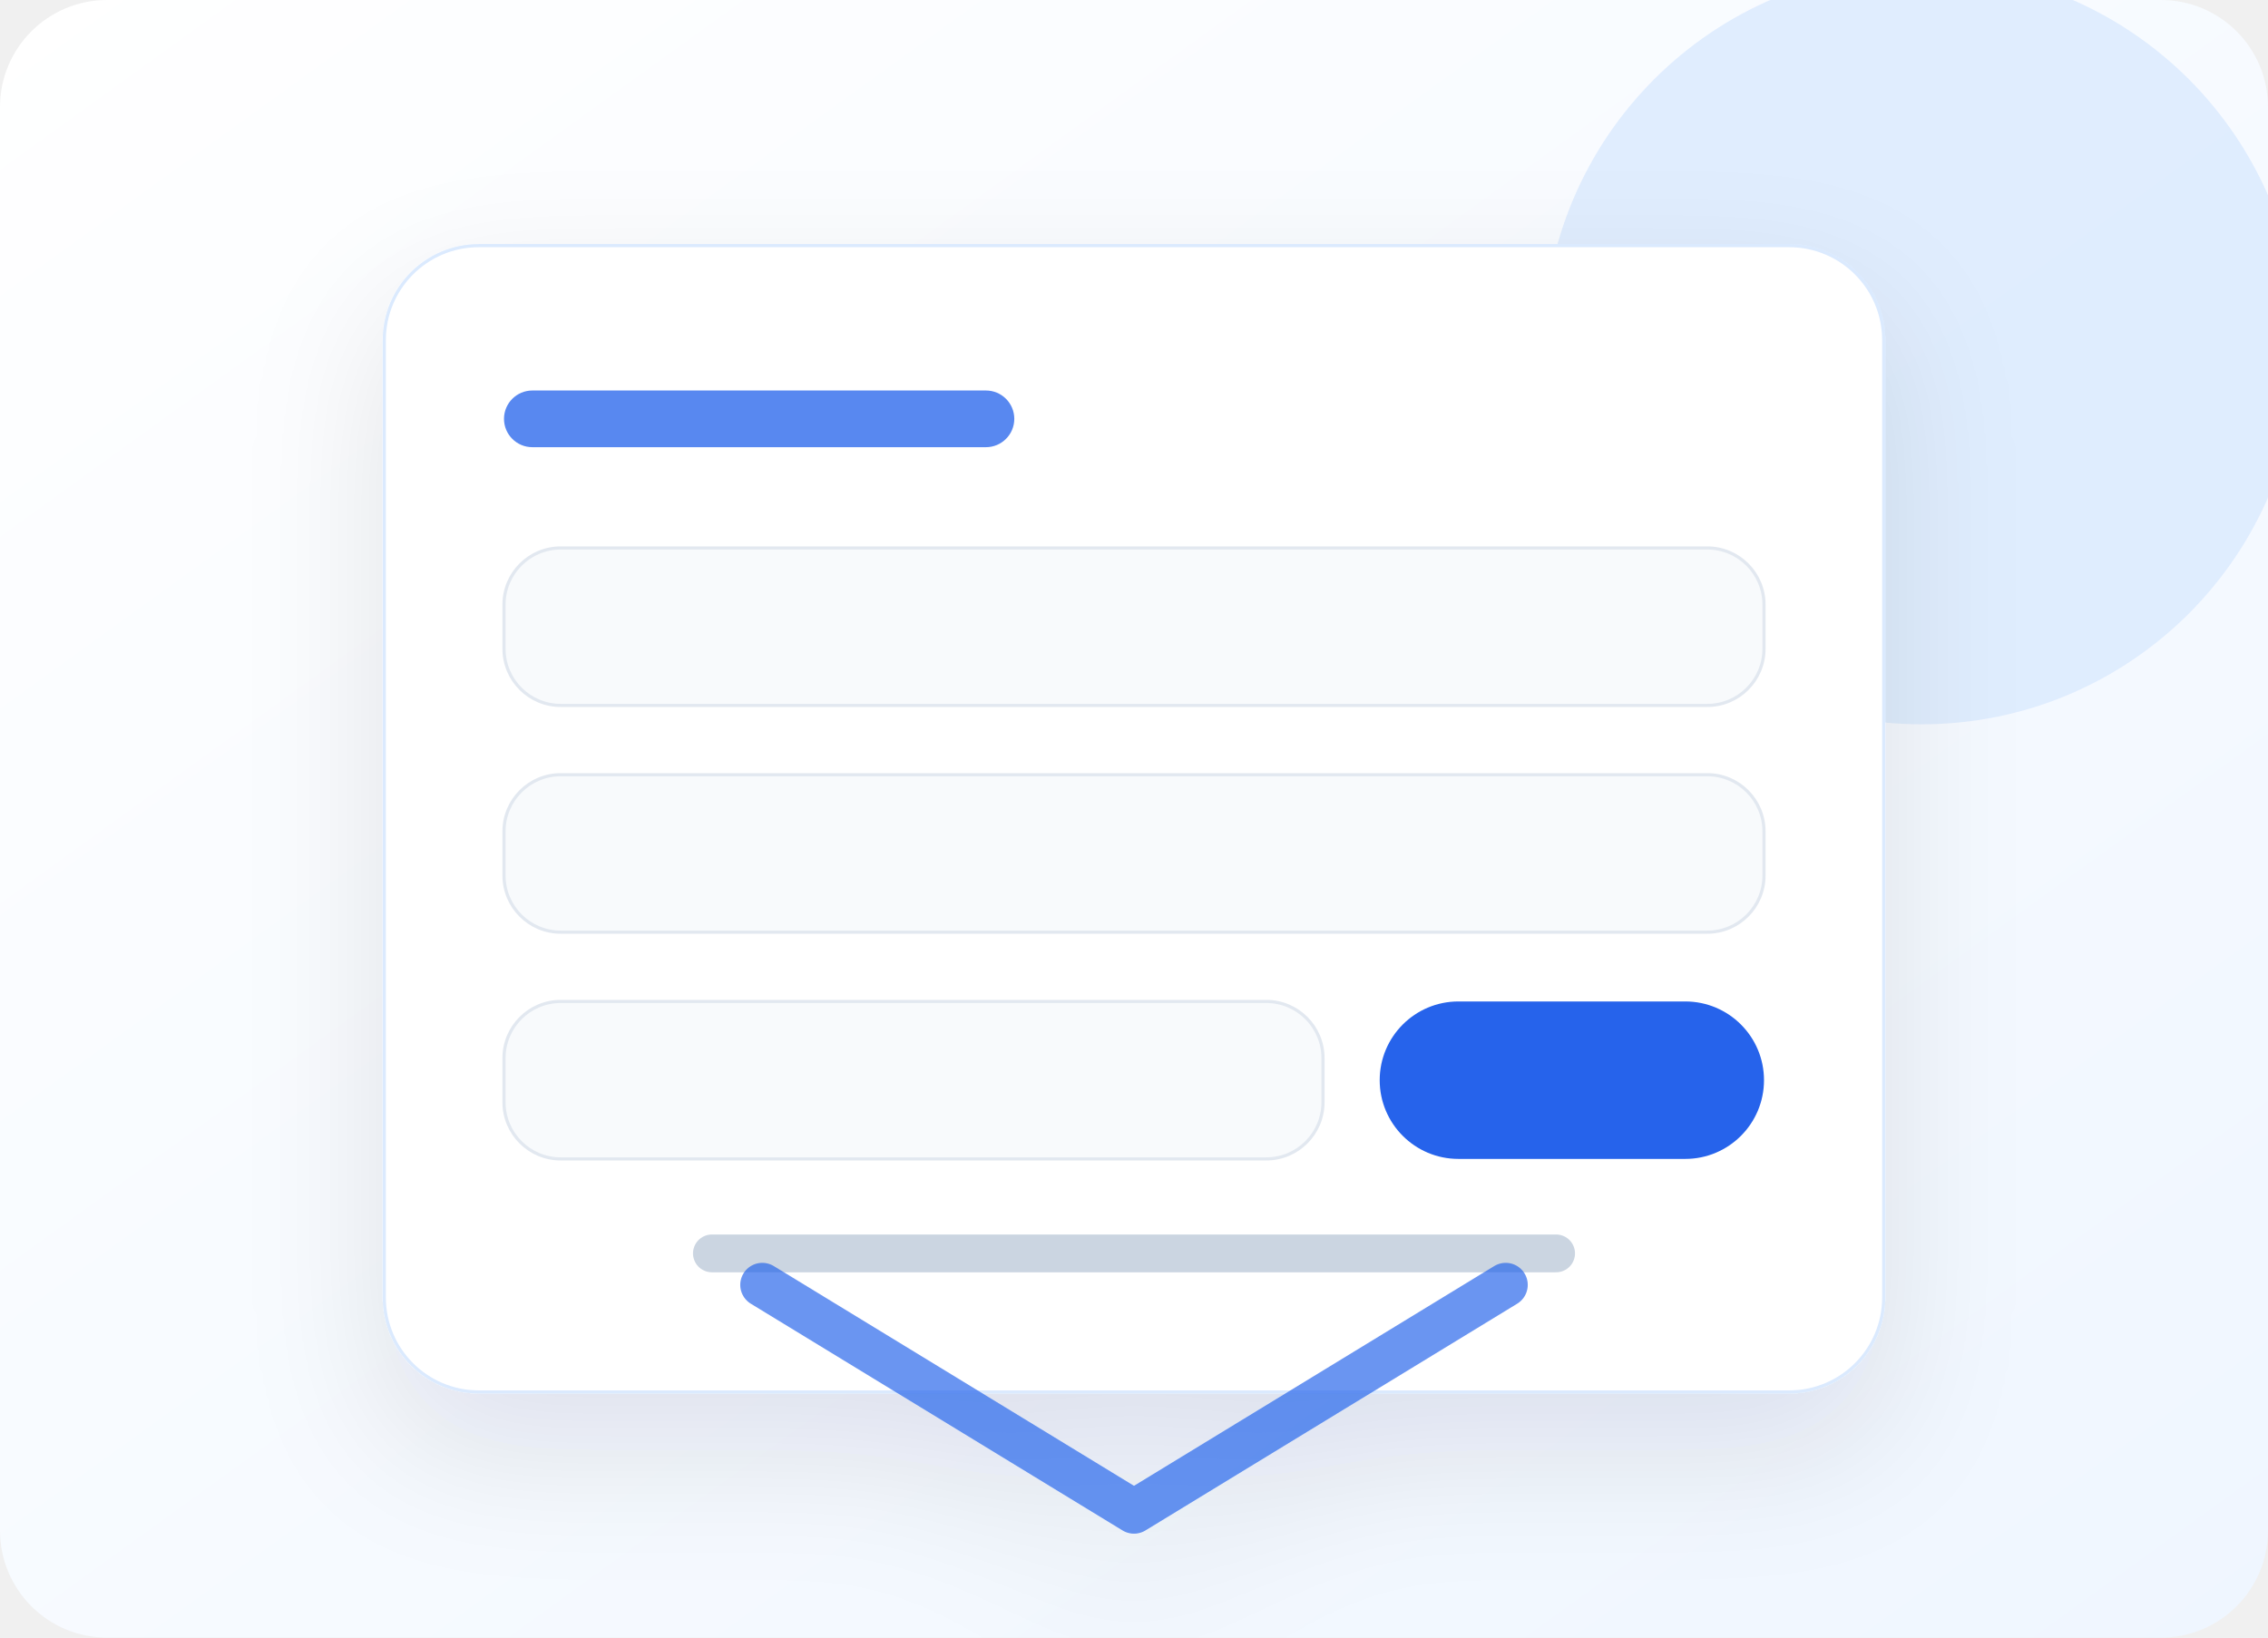
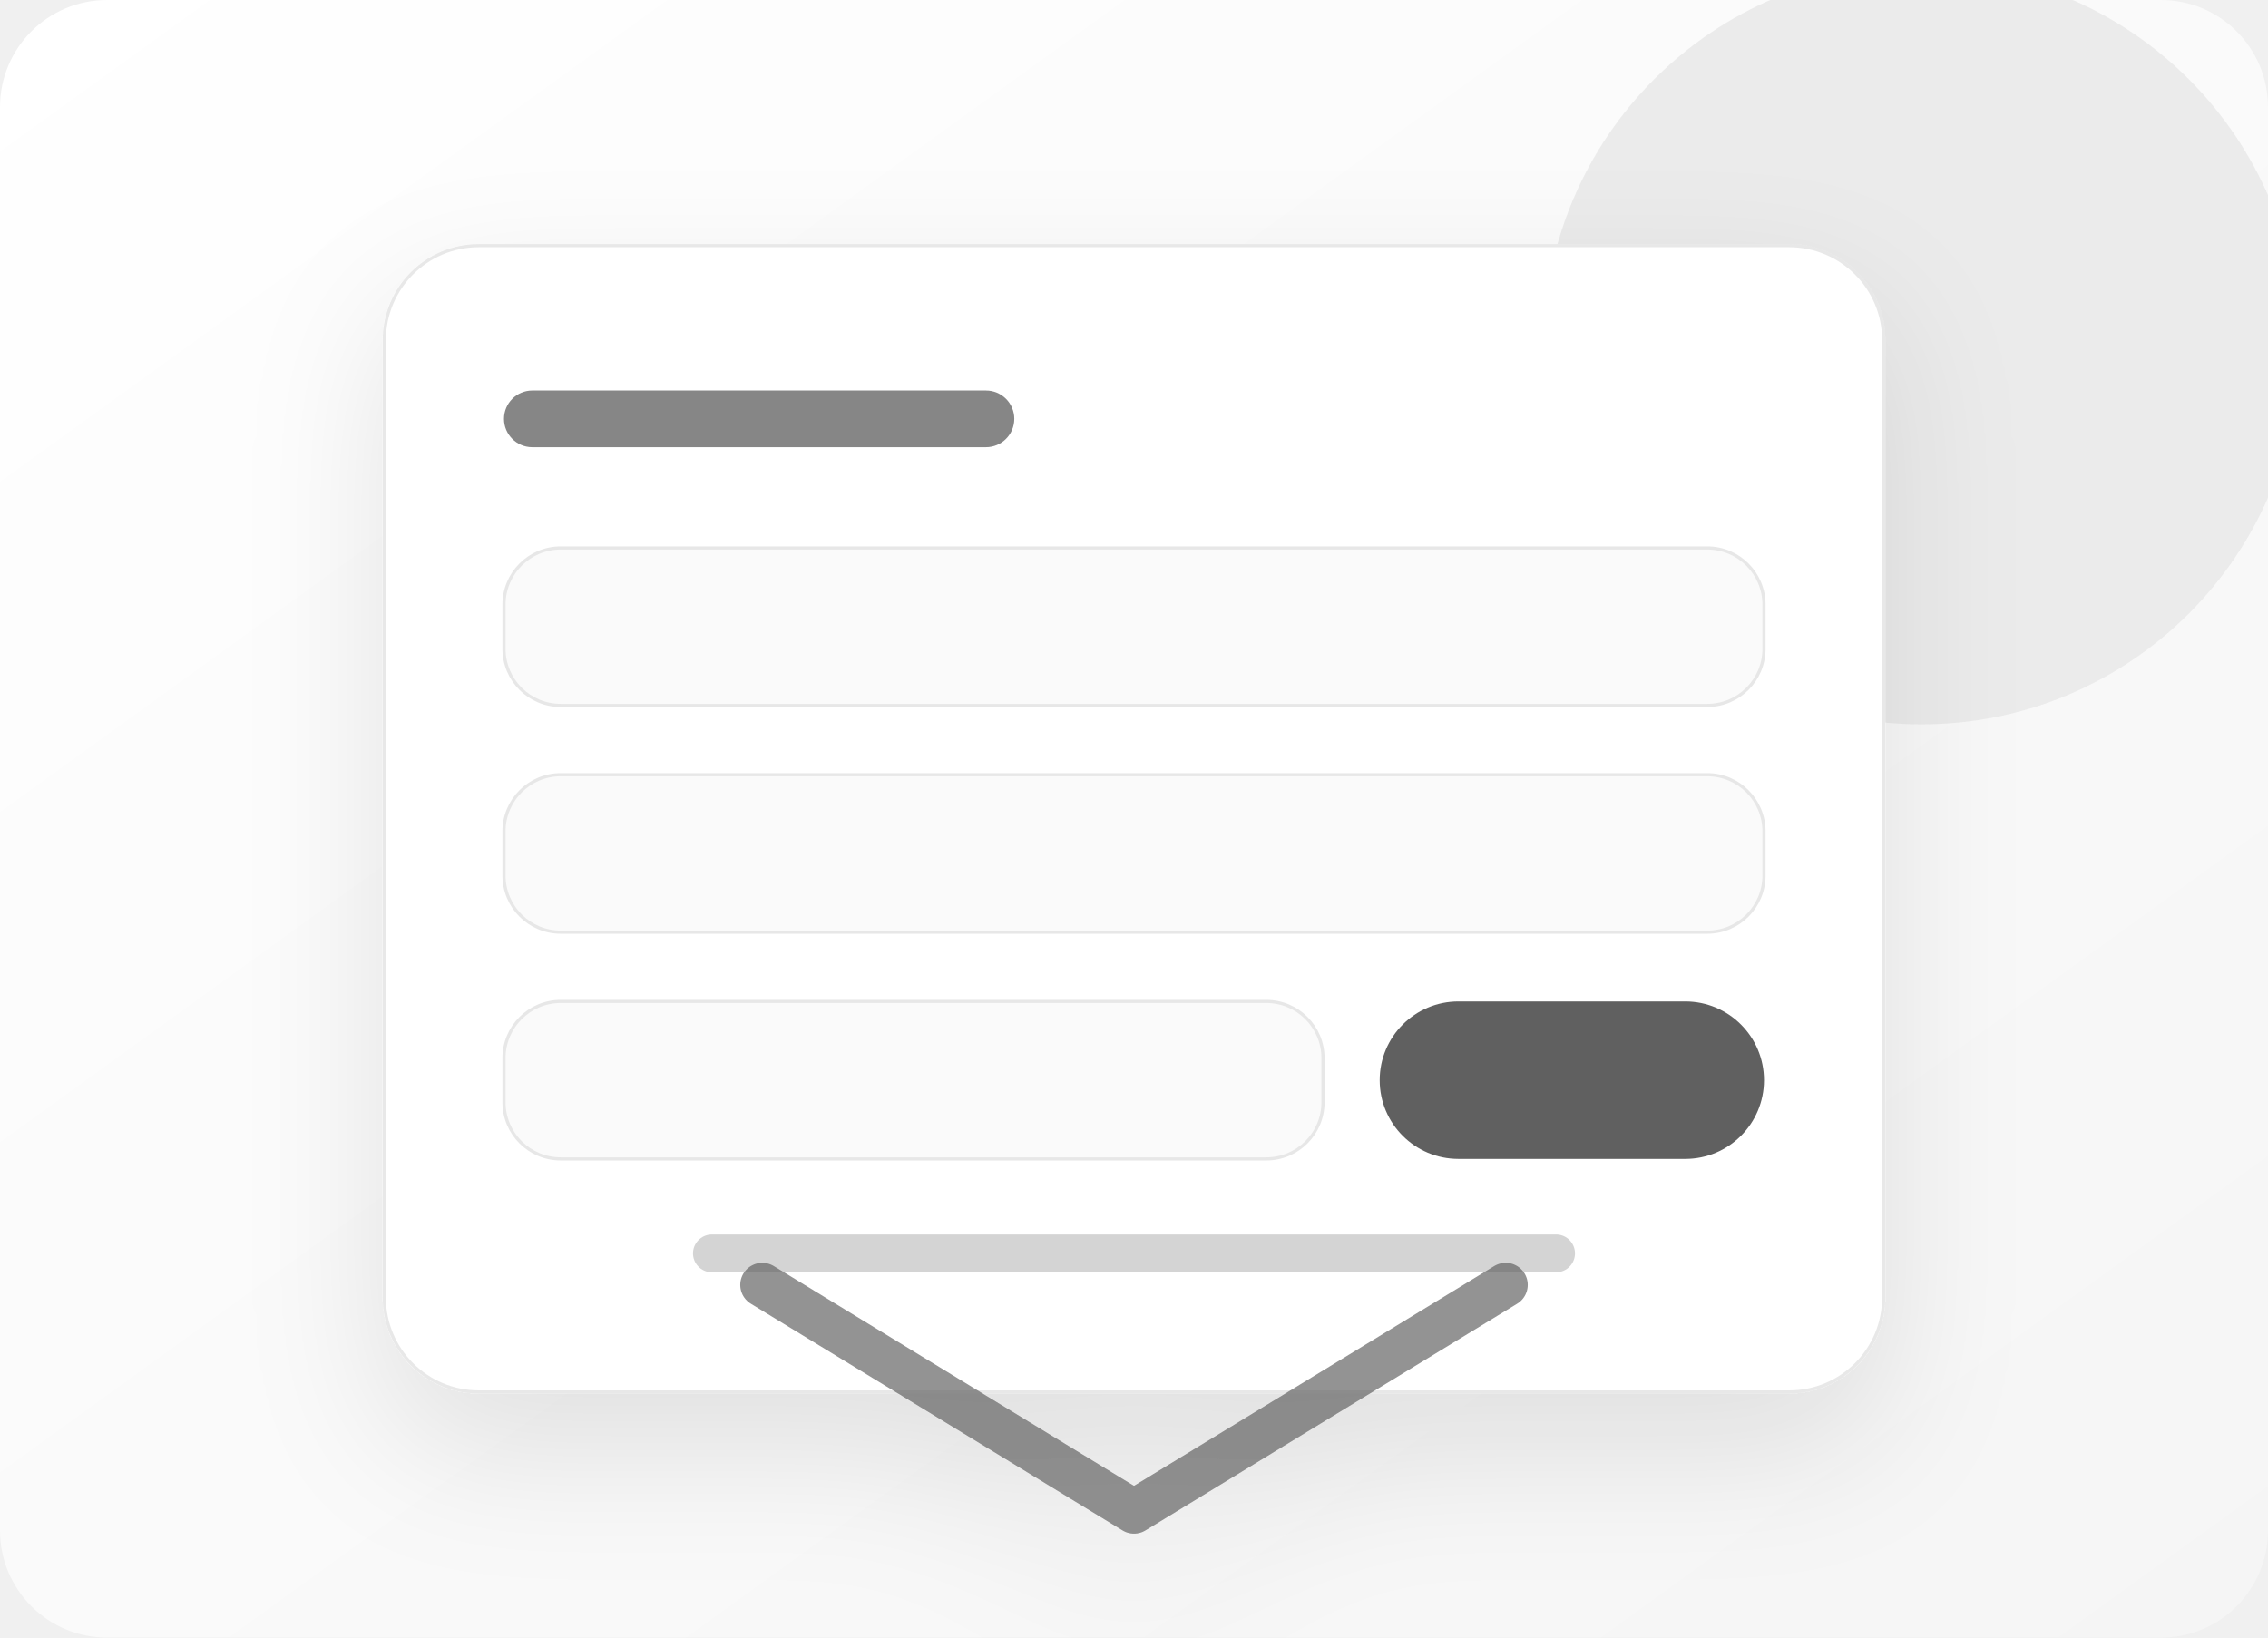
<svg xmlns="http://www.w3.org/2000/svg" width="720" height="520" viewBox="0 0 720 520" role="img" aria-label="문의 양식과 이메일 일러스트">
  <defs>
    <linearGradient id="bg" x1="0" x2="1" y1="0" y2="1">
      <stop offset="0" stop-color="#ffffff" />
-       <stop offset="1" stop-color="#eff6ff" />
+       <stop offset="1" stop-color="#f5f5f5" />
    </linearGradient>
    <filter id="soft" x="-20%" y="-20%" width="140%" height="140%">
-       <feDropShadow dx="0" dy="18" stdDeviation="22" flood-color="#0f172a" flood-opacity="0.10" />
+       <feDropShadow dx="0" dy="18" stdDeviation="22" flood-color="#171717" flood-opacity="0.10" />
    </filter>
  </defs>
  <rect width="720" height="520" rx="34" fill="url(#bg)" />
-   <circle cx="610" cy="110" r="120" fill="#dbeafe" opacity="0.82" />
+   <circle cx="610" cy="110" r="120" fill="#e8e8e8" opacity="0.82" />
  <g filter="url(#soft)">
-     <rect x="122" y="78" width="476" height="364" rx="30" fill="#fff" stroke="#dbeafe" />
-     <rect x="160" y="124" width="162" height="18" rx="9" fill="#2563eb" opacity="0.76" />
-     <rect x="160" y="174" width="400" height="50" rx="18" fill="#f8fafc" stroke="#e2e8f0" />
-     <rect x="160" y="246" width="400" height="50" rx="18" fill="#f8fafc" stroke="#e2e8f0" />
-     <rect x="160" y="318" width="260" height="50" rx="18" fill="#f8fafc" stroke="#e2e8f0" />
-     <rect x="438" y="318" width="122" height="50" rx="25" fill="#2563eb" />
-     <path d="M226 398h268" stroke="#cbd5e1" stroke-width="12" stroke-linecap="round" />
-     <path d="M242 408l118 72 118-72" fill="none" stroke="#2563eb" stroke-width="14" stroke-linecap="round" stroke-linejoin="round" opacity="0.68" />
+     <rect x="122" y="78" width="476" height="364" rx="30" fill="#ffffff" stroke="#e8e8e8" />
+     <rect x="160" y="124" width="162" height="18" rx="9" fill="#606060" opacity="0.76" />
+     <rect x="160" y="174" width="400" height="50" rx="18" fill="#fafafa" stroke="#e7e7e7" />
+     <rect x="160" y="246" width="400" height="50" rx="18" fill="#fafafa" stroke="#e7e7e7" />
+     <rect x="160" y="318" width="260" height="50" rx="18" fill="#fafafa" stroke="#e7e7e7" />
+     <rect x="438" y="318" width="122" height="50" rx="25" fill="#606060" />
+     <path d="M226 398h268" stroke="#d4d4d4" stroke-width="12" stroke-linecap="round" />
+     <path d="M242 408l118 72 118-72" fill="none" stroke="#606060" stroke-width="14" stroke-linecap="round" stroke-linejoin="round" opacity="0.68" />
  </g>
</svg>
